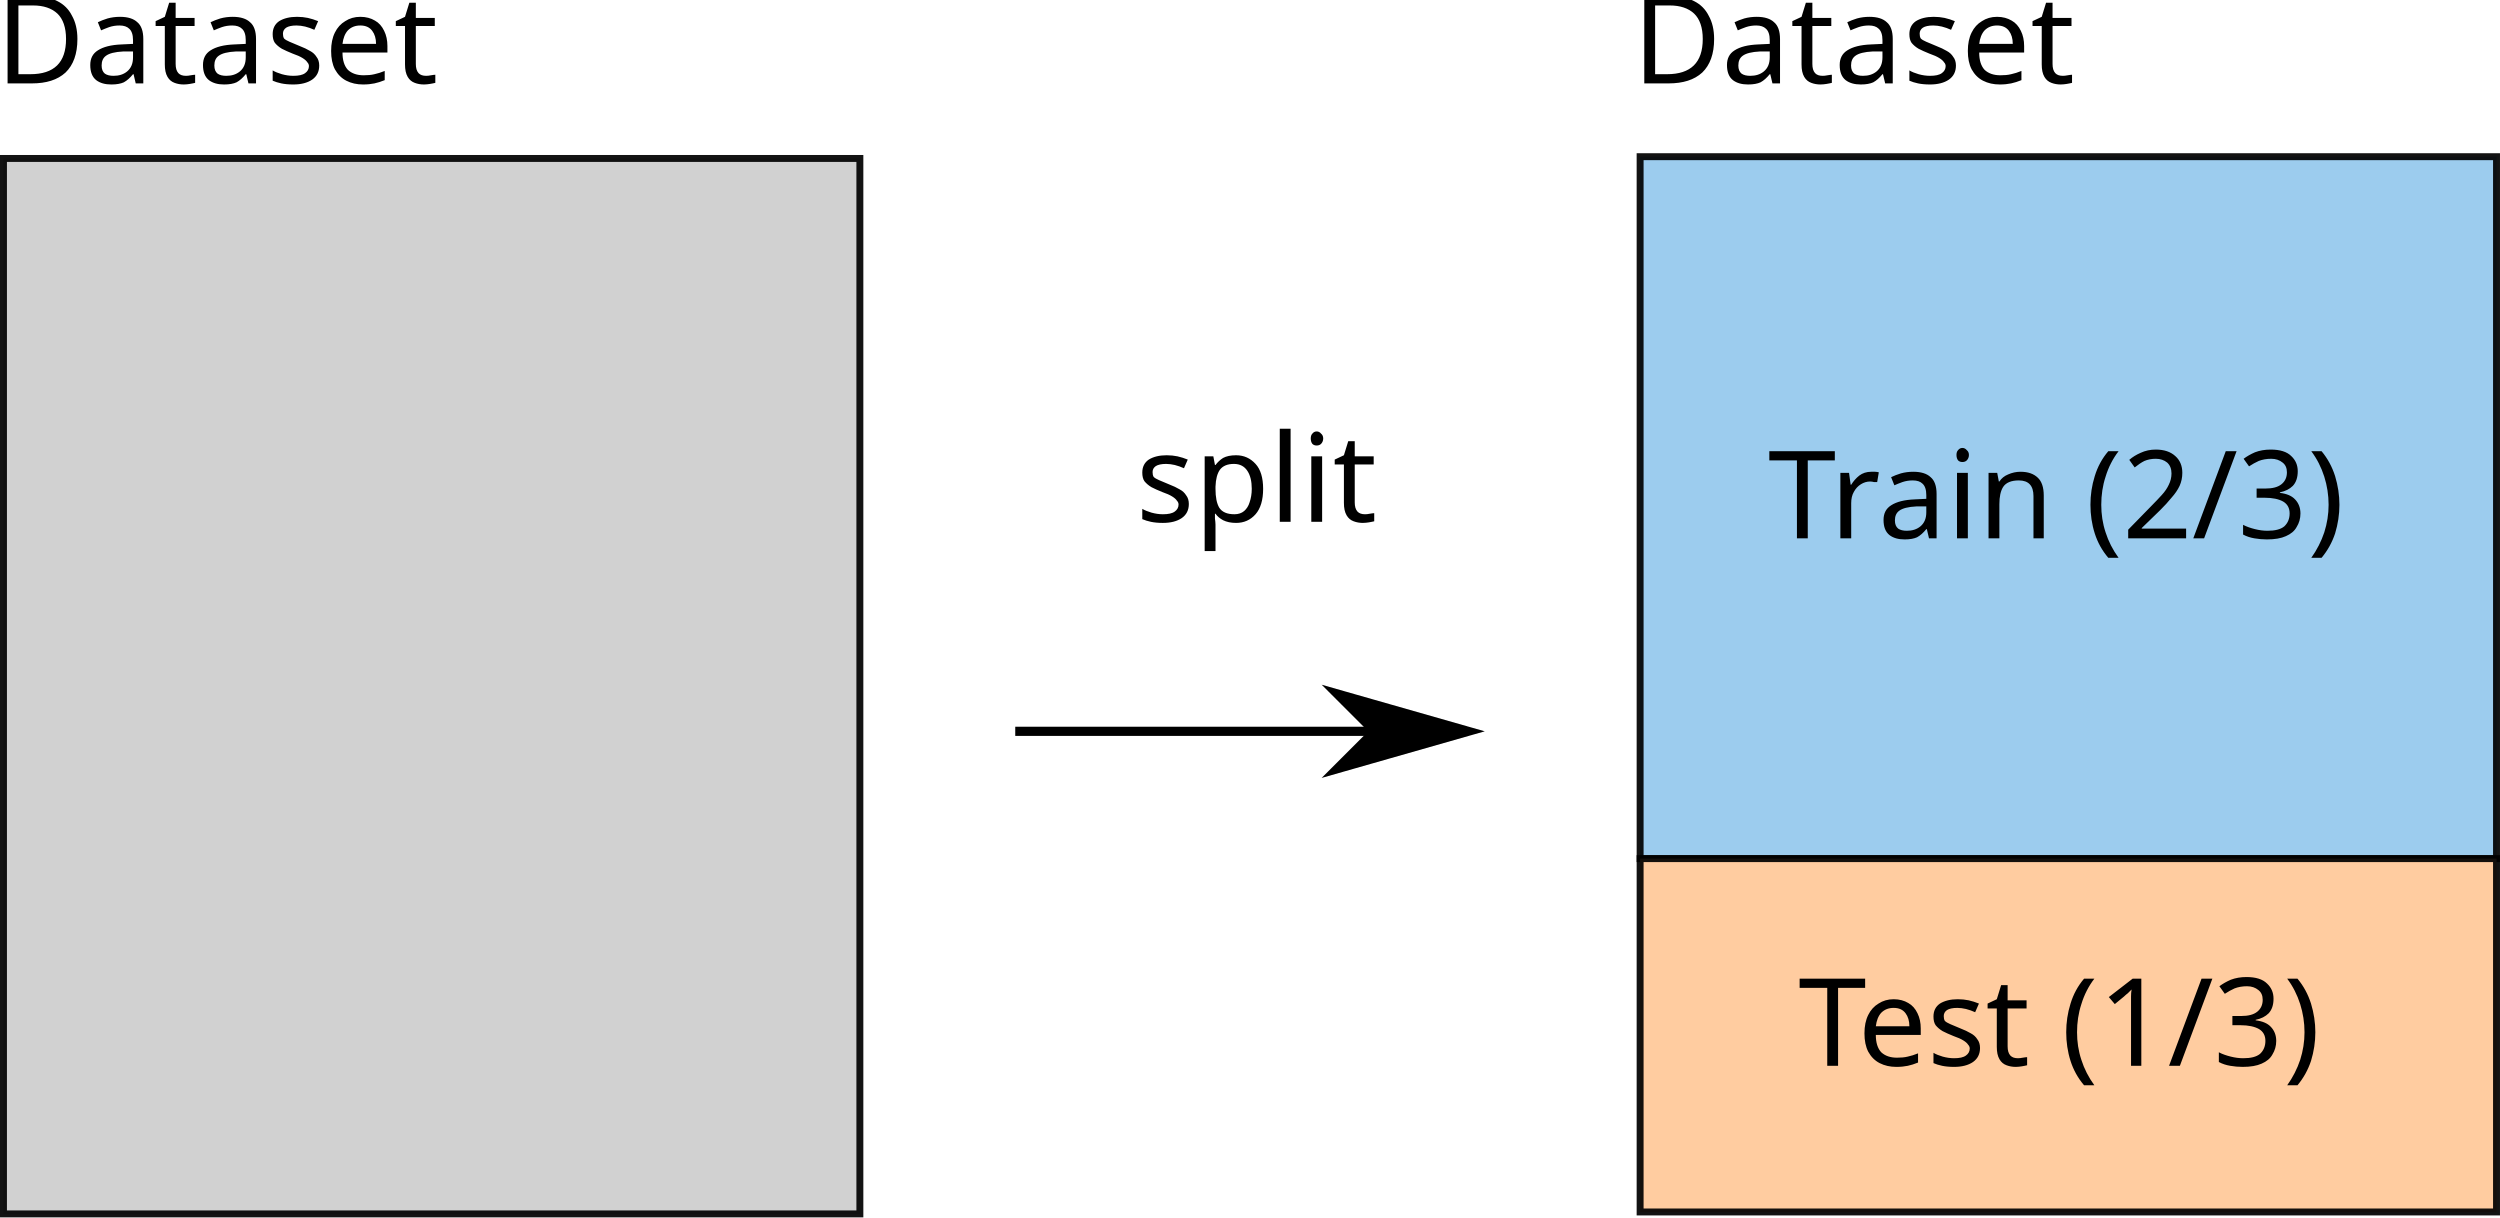
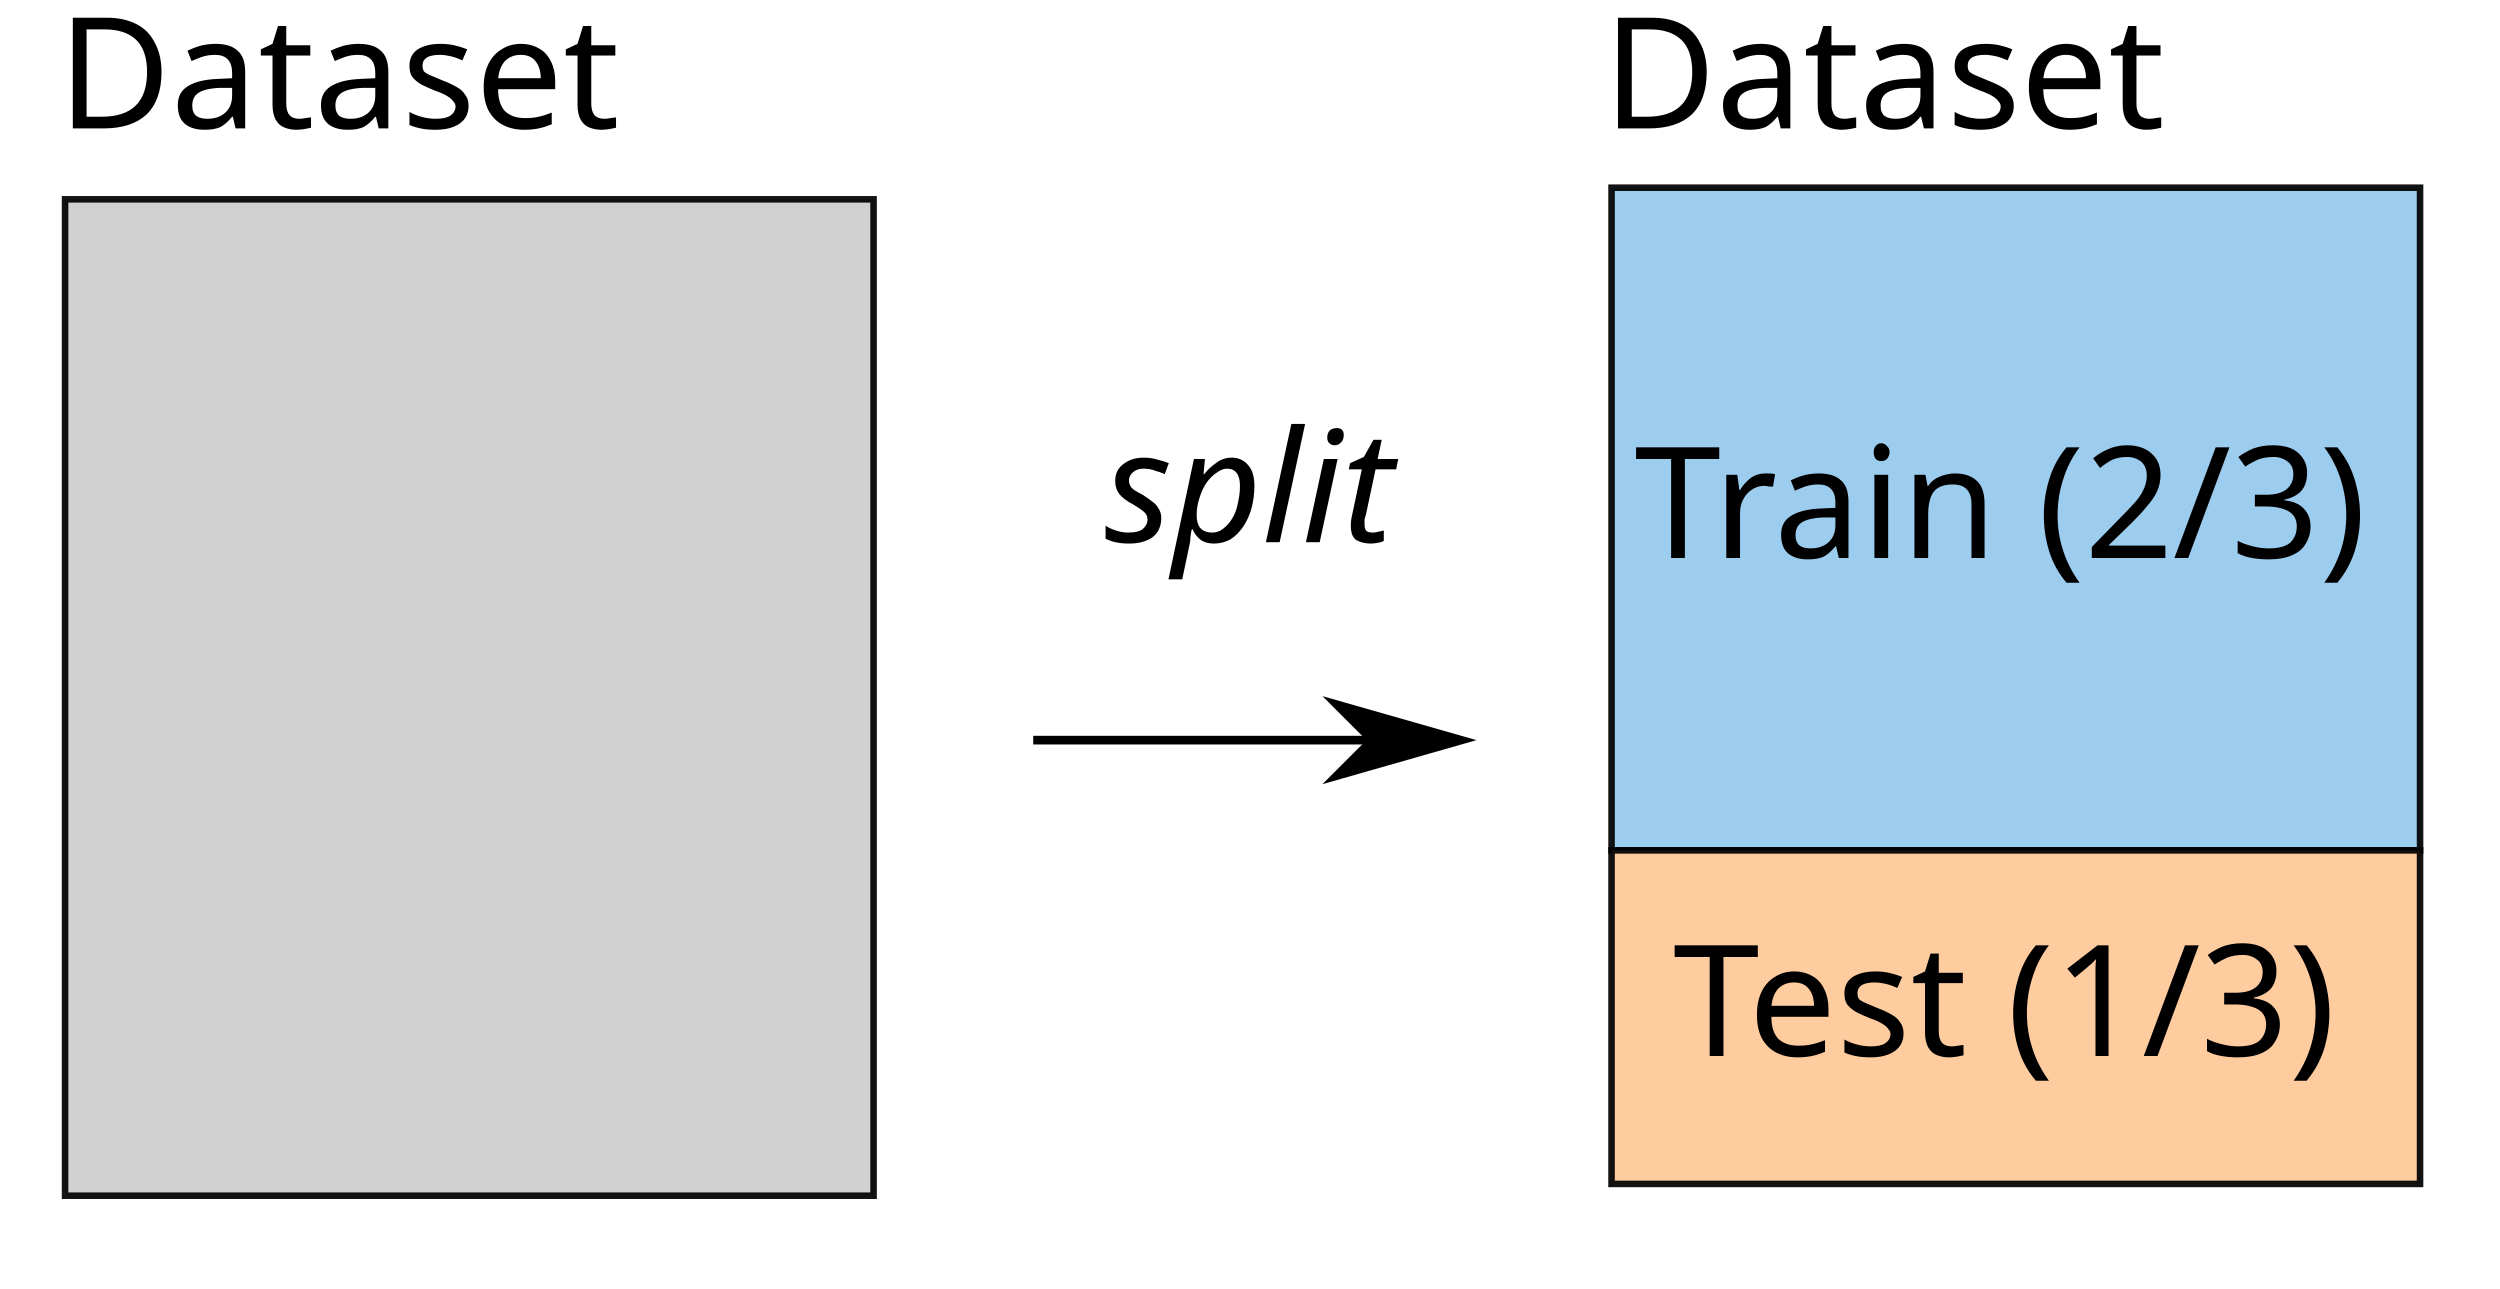
- <svg xmlns="http://www.w3.org/2000/svg" width="72.168mm" height="35.143mm" viewBox="0 0 72.168 35.143" version="1.1" id="svg2769">
+ <svg xmlns="http://www.w3.org/2000/svg" width="56.83mm" height="29.293mm" viewBox="0 0 56.83 29.293" version="1.1" id="svg2769">
  <defs id="defs2763">
    <marker orient="auto" refY="0" refX="0" id="Arrow1Lend" style="overflow:visible">
      <path id="path1420" d="M 0,0 5,-5 -12.5,0 5,5 Z" style="fill:#000000;fill-opacity:1;fill-rule:evenodd;stroke:#000000;stroke-width:1pt;stroke-opacity:1" transform="matrix(-0.8,0,0,-0.8,-10,0)" />
    </marker>
  </defs>
-   <g id="layer1" transform="translate(-18.04286,-30.86592)">
-     <g id="g3724" transform="translate(-1.353565)">
-       <text id="text3362" y="45.929" x="52.184" style="font-style:normal;font-variant:normal;font-weight:500;font-stretch:normal;font-size:3.528px;line-height:1.25;font-family:'CMU Serif';-inkscape-font-specification:'CMU Serif Medium';letter-spacing:0px;word-spacing:0px;fill:#000000;fill-opacity:1;stroke:none;stroke-width:0.265" xml:space="preserve">
-         <tspan style="stroke-width:0.265" y="45.929" x="52.184" id="tspan3360">split</tspan>
-       </text>
-       <path id="path3364" d="m 48.704,51.977 h 13.04" style="fill:none;stroke:#000000;stroke-width:0.265px;stroke-linecap:butt;stroke-linejoin:miter;stroke-opacity:1;marker-end:url(#Arrow1Lend)" />
+   <g id="layer1" transform="translate(-16.15298,-39.45614)">
+     <text xml:space="preserve" style="font-style:normal;font-variant:normal;font-weight:500;font-stretch:normal;font-size:3.528px;line-height:1.25;font-family:'CMU Serif';-inkscape-font-specification:'CMU Serif Medium';letter-spacing:0px;word-spacing:0px;fill:#000000;fill-opacity:1;stroke:none;stroke-width:0.197" x="41.271" y="51.785" id="text3362">
+       <tspan id="tspan3360" x="41.271" y="51.785" style="font-style:italic;font-variant:normal;font-weight:500;font-stretch:normal;font-size:3.528px;font-family:'CMU Serif';-inkscape-font-specification:'CMU Serif Medium Italic';stroke-width:0.197">split</tspan>
+     </text>
+     <path style="fill:none;stroke:#000000;stroke-width:0.197px;stroke-linecap:butt;stroke-linejoin:miter;stroke-opacity:1;marker-end:url(#Arrow1Lend)" d="m 39.64,56.281 h 9.694" id="path3364" />
+     <text xml:space="preserve" style="font-style:normal;font-variant:normal;font-weight:500;font-stretch:normal;font-size:3.528px;line-height:1.25;font-family:'CMU Serif';-inkscape-font-specification:'CMU Serif Medium';letter-spacing:0px;word-spacing:0px;fill:#000000;fill-opacity:1;stroke:none;stroke-width:0.197" x="52.589" y="42.378" id="text3337-0">
+       <tspan id="tspan3335-0" x="52.589" y="42.378" style="font-size:3.528px;stroke-width:0.197">Dataset</tspan>
+     </text>
+     <g id="g892" transform="translate(-2.191031)">
+       <g id="g882">
+         <rect style="opacity:1;fill:#9cccee;fill-opacity:1;stroke:#000000;stroke-width:0.149;stroke-miterlimit:10;stroke-dasharray:none;stroke-dashoffset:0;stroke-opacity:0.924" id="rect3333-1" width="18.379" height="15.064" x="54.978" y="43.723" />
+         <text xml:space="preserve" style="font-style:normal;font-variant:normal;font-weight:500;font-stretch:normal;font-size:3.528px;line-height:1.25;font-family:'CMU Serif';-inkscape-font-specification:'CMU Serif Medium';letter-spacing:0px;word-spacing:0px;fill:#000000;fill-opacity:1;stroke:none;stroke-width:0.197" x="55.505" y="52.137" id="text3388">
+           <tspan id="tspan3386" x="55.505" y="52.137" style="font-size:3.528px;stroke-width:0.197">Train (2/3)</tspan>
+         </text>
+       </g>
+       <g transform="translate(0.2245331)" id="g877">
+         <rect style="opacity:1;fill:#ffcca0;fill-opacity:1;stroke:#000000;stroke-width:0.149;stroke-miterlimit:10;stroke-dasharray:none;stroke-dashoffset:0;stroke-opacity:0.924" id="rect3333-1-4" width="18.379" height="7.582" x="54.753" y="58.787" />
+         <text xml:space="preserve" style="font-style:normal;font-variant:normal;font-weight:500;font-stretch:normal;font-size:3.528px;line-height:1.25;font-family:'CMU Serif';-inkscape-font-specification:'CMU Serif Medium';letter-spacing:0px;word-spacing:0px;fill:#000000;fill-opacity:1;stroke:none;stroke-width:0.197" x="56.155" y="63.46" id="text3392">
+           <tspan id="tspan3390" x="56.155" y="63.46" style="font-size:3.528px;stroke-width:0.197">Test (1/3)</tspan>
+         </text>
+       </g>
    </g>
-     <g id="g3713" transform="translate(-5.291669)">
-       <rect y="35.389" x="70.68" height="20.263" width="24.722" id="rect3333-1" style="opacity:1;fill:#9cccee;fill-opacity:1;stroke:#000000;stroke-width:0.2;stroke-miterlimit:10;stroke-dasharray:none;stroke-dashoffset:0;stroke-opacity:0.924" />
-       <text id="text3337-0" y="33.275" x="70.457" style="font-style:normal;font-variant:normal;font-weight:500;font-stretch:normal;font-size:3.528px;line-height:1.25;font-family:'CMU Serif';-inkscape-font-specification:'CMU Serif Medium';letter-spacing:0px;word-spacing:0px;fill:#000000;fill-opacity:1;stroke:none;stroke-width:0.265" xml:space="preserve">
-         <tspan style="stroke-width:0.265" y="33.275" x="70.457" id="tspan3335-0">Dataset</tspan>
-       </text>
-       <text id="text3388" y="46.403" x="74.379" style="font-style:normal;font-variant:normal;font-weight:500;font-stretch:normal;font-size:3.528px;line-height:1.25;font-family:'CMU Serif';-inkscape-font-specification:'CMU Serif Medium';letter-spacing:0px;word-spacing:0px;fill:#000000;fill-opacity:1;stroke:none;stroke-width:0.265" xml:space="preserve">
-         <tspan style="stroke-width:0.265" y="46.403" x="74.379" id="tspan3386">Train (2/3)</tspan>
-       </text>
-       <rect y="55.652" x="70.68" height="10.2" width="24.722" id="rect3333-1-4" style="opacity:1;fill:#ffcca0;fill-opacity:1;stroke:#000000;stroke-width:0.2;stroke-miterlimit:10;stroke-dasharray:none;stroke-dashoffset:0;stroke-opacity:0.924" />
-       <text id="text3392" y="61.634" x="75.254" style="font-style:normal;font-variant:normal;font-weight:500;font-stretch:normal;font-size:3.528px;line-height:1.25;font-family:'CMU Serif';-inkscape-font-specification:'CMU Serif Medium';letter-spacing:0px;word-spacing:0px;fill:#000000;fill-opacity:1;stroke:none;stroke-width:0.265" xml:space="preserve">
-         <tspan style="stroke-width:0.265" y="61.634" x="75.254" id="tspan3390">Test (1/3)</tspan>
-       </text>
-     </g>
-     <rect style="opacity:1;fill:#d1d1d1;fill-opacity:1;stroke:#000000;stroke-width:0.2;stroke-miterlimit:10;stroke-dasharray:none;stroke-dashoffset:0;stroke-opacity:0.924" id="rect3333" width="24.722" height="30.468" x="18.143" y="35.44" />
-     <text xml:space="preserve" style="font-style:normal;font-variant:normal;font-weight:500;font-stretch:normal;font-size:3.528px;line-height:1.25;font-family:'CMU Serif';-inkscape-font-specification:'CMU Serif Medium';letter-spacing:0px;word-spacing:0px;fill:#000000;fill-opacity:1;stroke:none;stroke-width:0.265" x="17.919" y="33.275" id="text3337">
-       <tspan id="tspan3335" x="17.919" y="33.275" style="stroke-width:0.265">Dataset</tspan>
+     <rect style="opacity:1;fill:#d1d1d1;fill-opacity:1;stroke:#000000;stroke-width:0.149;stroke-miterlimit:10;stroke-dasharray:none;stroke-dashoffset:0;stroke-opacity:0.924" id="rect3333" width="18.379" height="22.65" x="17.632" y="43.987" />
+     <text xml:space="preserve" style="font-style:normal;font-variant:normal;font-weight:500;font-stretch:normal;font-size:3.528px;line-height:1.25;font-family:'CMU Serif';-inkscape-font-specification:'CMU Serif Medium';letter-spacing:0px;word-spacing:0px;fill:#000000;fill-opacity:1;stroke:none;stroke-width:0.197" x="17.466" y="42.378" id="text3337">
+       <tspan id="tspan3335" x="17.466" y="42.378" style="font-size:3.528px;stroke-width:0.197">Dataset</tspan>
    </text>
+     <rect style="opacity:1;fill:none;fill-opacity:1;stroke:none;stroke-width:0.197;stroke-miterlimit:4;stroke-dasharray:0.197, 0.393;stroke-dashoffset:0;stroke-opacity:0.924" id="rect842" width="56.83" height="29.293" x="16.153" y="39.456" />
  </g>
</svg>
